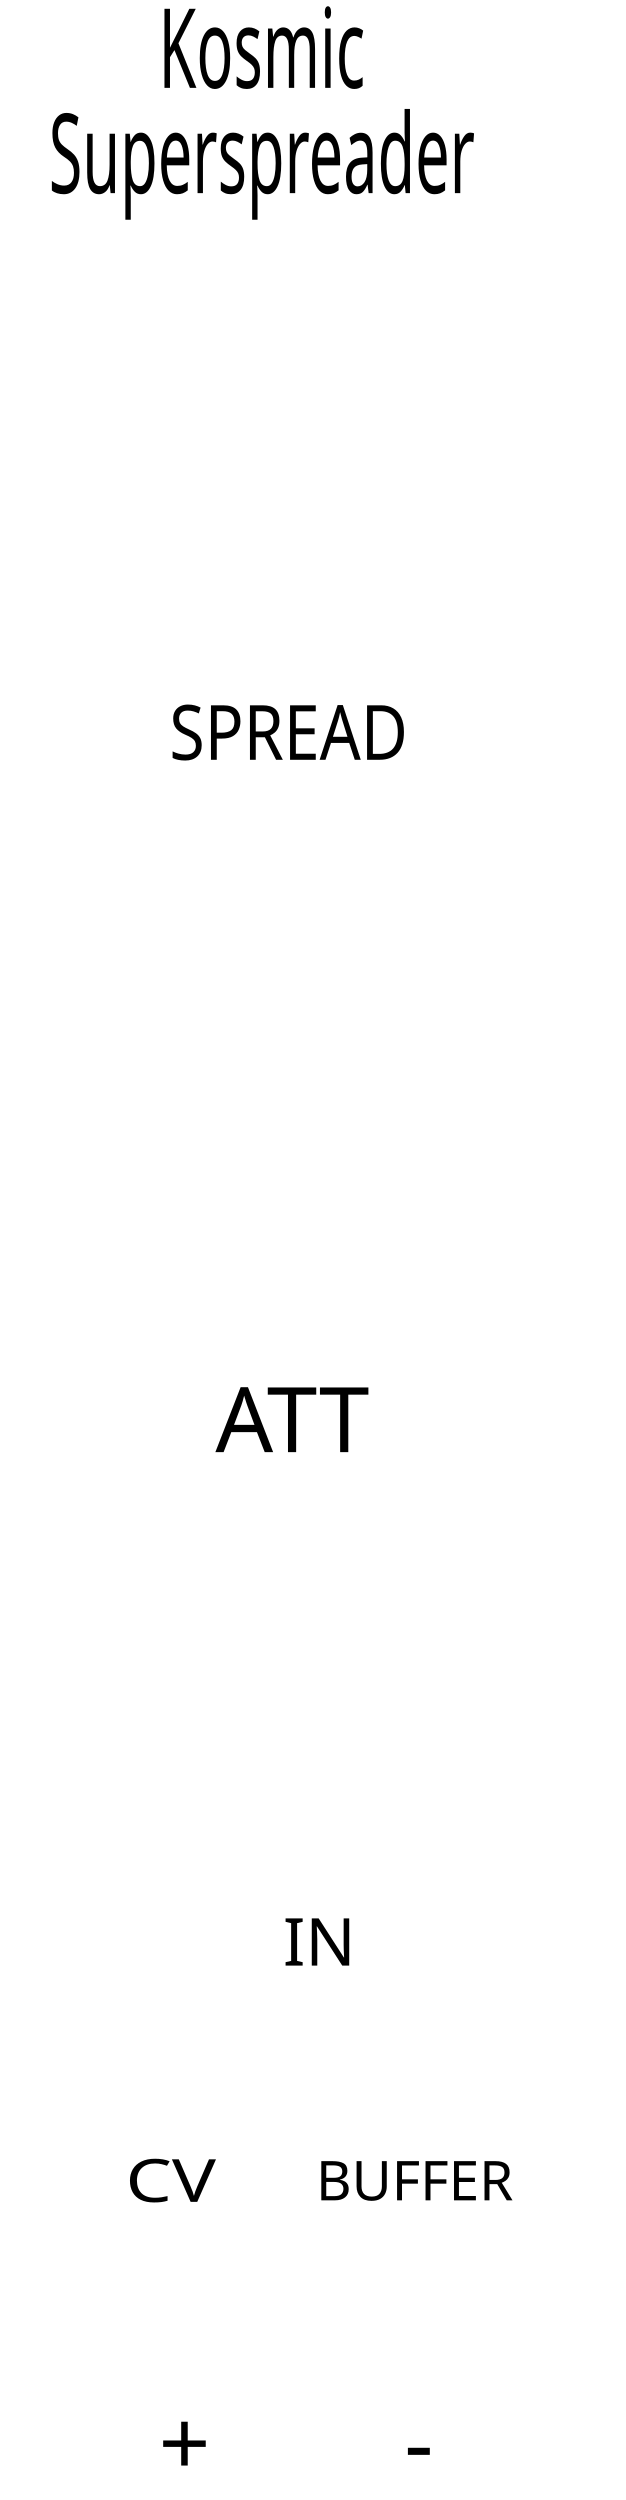
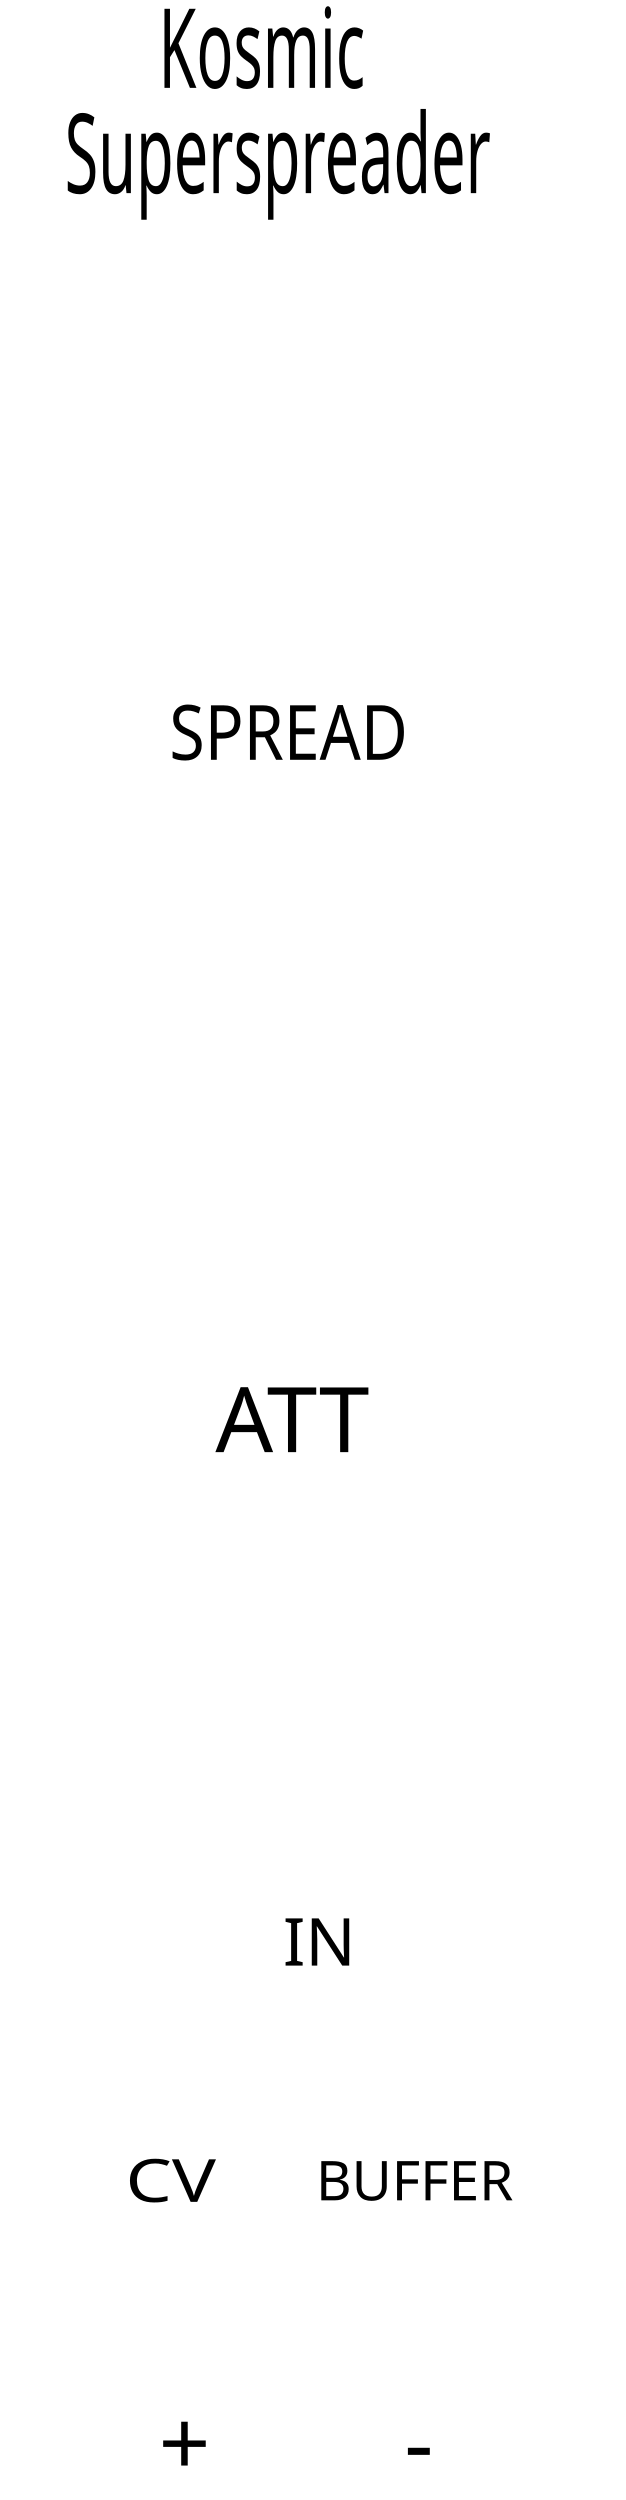
- <svg xmlns="http://www.w3.org/2000/svg" version="1.1" width="5.004cm" height="20.003cm" viewBox="0 0 19700 78750" id="svg5423">
+ <svg xmlns="http://www.w3.org/2000/svg" id="svg5423" width="189.12" height="756" version="1.1" viewBox="0 0 19700 78750">
  <defs id="defs5427">
-     <marker style="overflow:visible" id="Tail" refX="0.0" refY="0.0" orient="auto">
-       <g transform="scale(-1.2)" id="g6347" style="stroke:#000000;stroke-opacity:1;fill:#000000;fill-opacity:1">
-         <path style="fill:#000000;fill-rule:evenodd;stroke:#000000;stroke-width:0.8;stroke-linecap:round;stroke-opacity:1;fill-opacity:1" d="M -3.805,-3.959 L 0.544,0" id="path6335" />
-         <path style="fill:#000000;fill-rule:evenodd;stroke:#000000;stroke-width:0.8;stroke-linecap:round;stroke-opacity:1;fill-opacity:1" d="M -1.287,-3.959 L 3.062,0" id="path6337" />
-         <path style="fill:#000000;fill-rule:evenodd;stroke:#000000;stroke-width:0.8;stroke-linecap:round;stroke-opacity:1;fill-opacity:1" d="M 1.305,-3.959 L 5.654,0" id="path6339" />
-         <path style="fill:#000000;fill-rule:evenodd;stroke:#000000;stroke-width:0.8;stroke-linecap:round;stroke-opacity:1;fill-opacity:1" d="M -3.805,4.178 L 0.544,0.22" id="path6341" />
-         <path style="fill:#000000;fill-rule:evenodd;stroke:#000000;stroke-width:0.8;stroke-linecap:round;stroke-opacity:1;fill-opacity:1" d="M -1.287,4.178 L 3.062,0.22" id="path6343" />
-         <path style="fill:#000000;fill-rule:evenodd;stroke:#000000;stroke-width:0.8;stroke-linecap:round;stroke-opacity:1;fill-opacity:1" d="M 1.305,4.178 L 5.654,0.22" id="path6345" />
+     <marker style="overflow:visible" id="Tail" orient="auto" refX="0" refY="0">
+       <g id="g6347" transform="scale(-1.2)" style="stroke:#000;stroke-opacity:1;fill:#000;fill-opacity:1">
+         <path style="fill:#000;fill-rule:evenodd;stroke:#000;stroke-width:.8;stroke-linecap:round;stroke-opacity:1;fill-opacity:1" id="path6335" d="M -3.805,-3.959 L 0.544,0" />
+         <path style="fill:#000;fill-rule:evenodd;stroke:#000;stroke-width:.8;stroke-linecap:round;stroke-opacity:1;fill-opacity:1" id="path6337" d="M -1.287,-3.959 L 3.062,0" />
+         <path style="fill:#000;fill-rule:evenodd;stroke:#000;stroke-width:.8;stroke-linecap:round;stroke-opacity:1;fill-opacity:1" id="path6339" d="M 1.305,-3.959 L 5.654,0" />
+         <path style="fill:#000;fill-rule:evenodd;stroke:#000;stroke-width:.8;stroke-linecap:round;stroke-opacity:1;fill-opacity:1" id="path6341" d="M -3.805,4.178 L 0.544,0.22" />
+         <path style="fill:#000;fill-rule:evenodd;stroke:#000;stroke-width:.8;stroke-linecap:round;stroke-opacity:1;fill-opacity:1" id="path6343" d="M -1.287,4.178 L 3.062,0.22" />
+         <path style="fill:#000;fill-rule:evenodd;stroke:#000;stroke-width:.8;stroke-linecap:round;stroke-opacity:1;fill-opacity:1" id="path6345" d="M 1.305,4.178 L 5.654,0.22" />
      </g>
    </marker>
-     <marker style="overflow:visible;" id="Arrow2Send" refX="0.0" refY="0.0" orient="auto">
-       <path transform="scale(0.3) rotate(180) translate(-2.3,0)" d="M 8.719,4.034 L -2.207,0.016 L 8.719,-4.002 C 6.973,-1.63 6.983,1.616 8.719,4.034 z " style="fill-rule:evenodd;stroke-width:0.625;stroke-linejoin:round;stroke:#000000;stroke-opacity:1;fill:#000000;fill-opacity:1" id="path6332" />
+     <marker style="overflow:visible" id="Arrow2Send" orient="auto" refX="0" refY="0">
+       <path style="fill-rule:evenodd;stroke-width:.625;stroke-linejoin:round;stroke:#000;stroke-opacity:1;fill:#000;fill-opacity:1" id="path6332" d="M 8.719,4.034 L -2.207,0.016 L 8.719,-4.002 C 6.973,-1.63 6.983,1.616 8.719,4.034 z" transform="scale(0.3) rotate(180) translate(-2.3,0)" />
    </marker>
-     <marker style="overflow:visible;" id="Arrow1Lend" refX="0.0" refY="0.0" orient="auto">
-       <path transform="scale(0.8) rotate(180) translate(12.5,0)" style="fill-rule:evenodd;stroke:#000000;stroke-width:1pt;stroke-opacity:1;fill:#000000;fill-opacity:1" d="M 0.0,0.0 L 5.0,-5.0 L -12.5,0.0 L 5.0,5.0 L 0.0,0.0 z " id="path6302" />
+     <marker style="overflow:visible" id="Arrow1Lend" orient="auto" refX="0" refY="0">
+       <path style="fill-rule:evenodd;stroke:#000;stroke-width:1pt;stroke-opacity:1;fill:#000;fill-opacity:1" id="path6302" d="M 0.0,0.0 L 5.0,-5.0 L -12.5,0.0 L 5.0,5.0 L 0.0,0.0 z" transform="scale(0.8) rotate(180) translate(12.5,0)" />
    </marker>
  </defs>
-   <g style="fill:#000000; fill-opacity:1;stroke:#000000; stroke-opacity:1; stroke-linecap:round; stroke-linejoin:round;" transform="translate(0 0) scale(1 1)" id="g5307" />
-   <g style="fill:#000000; fill-opacity:1.0;  stroke:#000000; stroke-width:39.37; stroke-opacity:1;  stroke-linecap:round; stroke-linejoin:round;" id="g5389">
-     <g id="g5387" />
-   </g>
-   <g style="fill:#000000; fill-opacity:1.0;  stroke:#000000; stroke-width:39.37; stroke-opacity:1;  stroke-linecap:round; stroke-linejoin:round;" id="g5391" />
-   <g style="fill:#C2C200; fill-opacity:1.0;  stroke:#C2C200; stroke-width:39.37; stroke-opacity:1;  stroke-linecap:round; stroke-linejoin:round;" id="g5393" />
-   <g style="fill:#C2C200; fill-opacity:1.0;  stroke:#C2C200; stroke-width:19.685; stroke-opacity:1;  stroke-linecap:round; stroke-linejoin:round;" id="g5395" />
  <g id="layer1">
-     <text xml:space="preserve" style="font-style:normal;font-variant:normal;font-weight:normal;font-stretch:normal;font-size:2593.94px;line-height:0.95;font-family:'Terminator Two';-inkscape-font-specification:'Terminator Two, Normal';font-variant-ligatures:normal;font-variant-caps:normal;font-variant-numeric:normal;font-variant-east-asian:normal;text-align:center;text-anchor:middle;fill:#000000;fill-opacity:1;stroke:none;stroke-width:64.849" x="13456.65" y="2057.938" id="text5434" transform="scale(0.7433628,1.345238)">
-       <tspan id="tspan5432" x="13456.65" y="2057.938" style="font-style:normal;font-variant:normal;font-weight:normal;font-stretch:normal;font-size:2593.94px;font-family:'Terminator Two';-inkscape-font-specification:'Terminator Two, Normal';font-variant-ligatures:normal;font-variant-caps:normal;font-variant-numeric:normal;font-variant-east-asian:normal;text-align:center;text-anchor:middle;stroke-width:64.849">Kosmic</tspan>
-       <tspan x="13456.65" y="4522.18" style="font-style:normal;font-variant:normal;font-weight:normal;font-stretch:normal;font-size:2593.94px;font-family:'Terminator Two';-inkscape-font-specification:'Terminator Two, Normal';font-variant-ligatures:normal;font-variant-caps:normal;font-variant-numeric:normal;font-variant-east-asian:normal;text-align:center;text-anchor:middle;stroke-width:64.849" id="tspan5436">Superspreader</tspan>
-       <tspan x="13456.65" y="6986.423" style="font-style:normal;font-variant:normal;font-weight:normal;font-stretch:normal;font-size:2593.94px;font-family:'Terminator Two';-inkscape-font-specification:'Terminator Two, Normal';font-variant-ligatures:normal;font-variant-caps:normal;font-variant-numeric:normal;font-variant-east-asian:normal;text-align:center;text-anchor:middle;stroke-width:64.849" id="tspan5438" />
+     <text style="font-style:normal;font-variant:normal;font-weight:400;font-stretch:normal;font-size:2593.94px;line-height:.95;font-family:'Terminator Two';-inkscape-font-specification:'Terminator Two, Normal';font-variant-ligatures:normal;font-variant-caps:normal;font-variant-numeric:normal;font-variant-east-asian:normal;text-align:center;text-anchor:middle;fill:#000;fill-opacity:1;stroke:none;stroke-width:64.849" id="text5434" x="13456.65" y="2057.938" transform="scale(0.7433628,1.345238)" xml:space="preserve">
+       <tspan id="tspan5432" x="13456.65" y="2057.938" style="font-style:normal;font-variant:normal;font-weight:400;font-stretch:normal;font-size:2593.94px;font-family:'Terminator Two';-inkscape-font-specification:'Terminator Two, Normal';font-variant-ligatures:normal;font-variant-caps:normal;font-variant-numeric:normal;font-variant-east-asian:normal;text-align:center;text-anchor:middle;stroke-width:64.849">Kosmic</tspan>
+       <tspan style="font-style:normal;font-variant:normal;font-weight:400;font-stretch:normal;font-size:2593.94px;font-family:'Terminator Two';-inkscape-font-specification:'Terminator Two, Normal';font-variant-ligatures:normal;font-variant-caps:normal;font-variant-numeric:normal;font-variant-east-asian:normal;text-align:center;text-anchor:middle;stroke-width:64.849" id="tspan5436" x="13456.65" y="4522.18">Superspreader</tspan>
    </text>
-     <text xml:space="preserve" style="font-size:2208.55px;line-height:1.25;font-family:'Terminator Two';-inkscape-font-specification:'Terminator Two, Normal';stroke-width:80.657" x="5802.608" y="21999.721" id="text5446" transform="scale(0.9192273,1.08787)">
+     <text style="font-size:2208.55px;line-height:1.25;font-family:'Terminator Two';-inkscape-font-specification:'Terminator Two, Normal';stroke-width:80.657" id="text5446" x="5802.608" y="21999.721" transform="scale(0.9192273,1.08787)" xml:space="preserve">
      <tspan id="tspan5444" x="5802.608" y="21999.721" style="stroke-width:80.657">SPREAD</tspan>
    </text>
-     <text xml:space="preserve" style="font-size:2852.31px;line-height:1.25;font-family:'Terminator Two';-inkscape-font-specification:'Terminator Two, Normal';stroke-width:104.167" x="6783.769" y="45742.336" id="text5450">
+     <text style="font-size:2852.31px;line-height:1.25;font-family:'Terminator Two';-inkscape-font-specification:'Terminator Two, Normal';stroke-width:104.167" id="text5450" x="6783.769" y="45742.336" xml:space="preserve">
      <tspan id="tspan5448" x="6783.769" y="45742.336" style="stroke-width:104.167">ATT</tspan>
    </text>
-     <text xml:space="preserve" style="font-style:normal;font-variant:normal;font-weight:normal;font-stretch:normal;font-size:2083.33px;line-height:1.25;font-family:'Terminator Two';-inkscape-font-specification:'Terminator Two, Normal';font-variant-ligatures:normal;font-variant-caps:normal;font-variant-numeric:normal;font-variant-east-asian:normal;stroke-width:104.167" x="8912.503" y="61916.828" id="text5454">
-       <tspan id="tspan5452" x="8912.503" y="61916.828" style="font-style:normal;font-variant:normal;font-weight:normal;font-stretch:normal;font-size:2083.33px;font-family:'Terminator Two';-inkscape-font-specification:'Terminator Two, Normal';font-variant-ligatures:normal;font-variant-caps:normal;font-variant-numeric:normal;font-variant-east-asian:normal;stroke-width:104.167">IN</tspan>
+     <text style="font-style:normal;font-variant:normal;font-weight:400;font-stretch:normal;font-size:2083.33px;line-height:1.25;font-family:'Terminator Two';-inkscape-font-specification:'Terminator Two, Normal';font-variant-ligatures:normal;font-variant-caps:normal;font-variant-numeric:normal;font-variant-east-asian:normal;stroke-width:104.167" id="text5454" x="8912.503" y="61916.828" xml:space="preserve">
+       <tspan id="tspan5452" x="8912.503" y="61916.828" style="font-style:normal;font-variant:normal;font-weight:400;font-stretch:normal;font-size:2083.33px;font-family:'Terminator Two';-inkscape-font-specification:'Terminator Two, Normal';font-variant-ligatures:normal;font-variant-caps:normal;font-variant-numeric:normal;font-variant-east-asian:normal;stroke-width:104.167">IN</tspan>
    </text>
-     <text xml:space="preserve" style="font-style:normal;font-variant:normal;font-weight:normal;font-stretch:normal;font-size:2083.33px;line-height:1.25;font-family:'Terminator Two';-inkscape-font-specification:'Terminator Two, Normal';font-variant-ligatures:normal;font-variant-caps:normal;font-variant-numeric:normal;font-variant-east-asian:normal;stroke-width:152.232" x="3558.348" y="77034.461" id="text5458" transform="scale(1.110666,0.9003604)">
-       <tspan id="tspan5456" x="3558.348" y="77034.461" style="font-style:normal;font-variant:normal;font-weight:normal;font-stretch:normal;font-size:2083.33px;font-family:'Terminator Two';-inkscape-font-specification:'Terminator Two, Normal';font-variant-ligatures:normal;font-variant-caps:normal;font-variant-numeric:normal;font-variant-east-asian:normal;stroke-width:152.232">CV</tspan>
+     <text style="font-style:normal;font-variant:normal;font-weight:400;font-stretch:normal;font-size:2083.33px;line-height:1.25;font-family:'Terminator Two';-inkscape-font-specification:'Terminator Two, Normal';font-variant-ligatures:normal;font-variant-caps:normal;font-variant-numeric:normal;font-variant-east-asian:normal;stroke-width:152.232" id="text5458" x="3558.348" y="77034.461" transform="scale(1.110666,0.9003604)" xml:space="preserve">
+       <tspan id="tspan5456" x="3558.348" y="77034.461" style="font-style:normal;font-variant:normal;font-weight:400;font-stretch:normal;font-size:2083.33px;font-family:'Terminator Two';-inkscape-font-specification:'Terminator Two, Normal';font-variant-ligatures:normal;font-variant-caps:normal;font-variant-numeric:normal;font-variant-east-asian:normal;stroke-width:152.232">CV</tspan>
    </text>
-     <text xml:space="preserve" style="font-size:1728.07px;line-height:1.25;font-family:'Terminator Two';-inkscape-font-specification:'Terminator Two, Normal';stroke-width:63.11" x="9953.533" y="69309.914" id="text5462">
+     <text style="font-size:1728.07px;line-height:1.25;font-family:'Terminator Two';-inkscape-font-specification:'Terminator Two, Normal';stroke-width:63.11" id="text5462" x="9953.533" y="69309.914" xml:space="preserve">
      <tspan id="tspan5460" x="9953.533" y="69309.914" style="stroke-width:63.11">BUFFER</tspan>
    </text>
-     <text xml:space="preserve" style="font-size:2852.31px;line-height:1.25;font-family:'Terminator Two';-inkscape-font-specification:'Terminator Two, Normal';stroke-width:104.167" x="4997.44" y="77981.531" id="text5466">
+     <text style="font-size:2852.31px;line-height:1.25;font-family:'Terminator Two';-inkscape-font-specification:'Terminator Two, Normal';stroke-width:104.167" id="text5466" x="4997.44" y="77981.531" xml:space="preserve">
      <tspan id="tspan5464" x="4997.44" y="77981.531" style="stroke-width:104.167">+</tspan>
    </text>
-     <text xml:space="preserve" style="font-size:2852.31px;line-height:1.25;font-family:'Terminator Two';-inkscape-font-specification:'Terminator Two, Normal';stroke-width:104.167" x="12734.666" y="77981.531" id="text5470">
+     <text style="font-size:2852.31px;line-height:1.25;font-family:'Terminator Two';-inkscape-font-specification:'Terminator Two, Normal';stroke-width:104.167" id="text5470" x="12734.666" y="77981.531" xml:space="preserve">
      <tspan id="tspan5468" x="12734.666" y="77981.531" style="stroke-width:104.167">-</tspan>
    </text>
  </g>
</svg>
